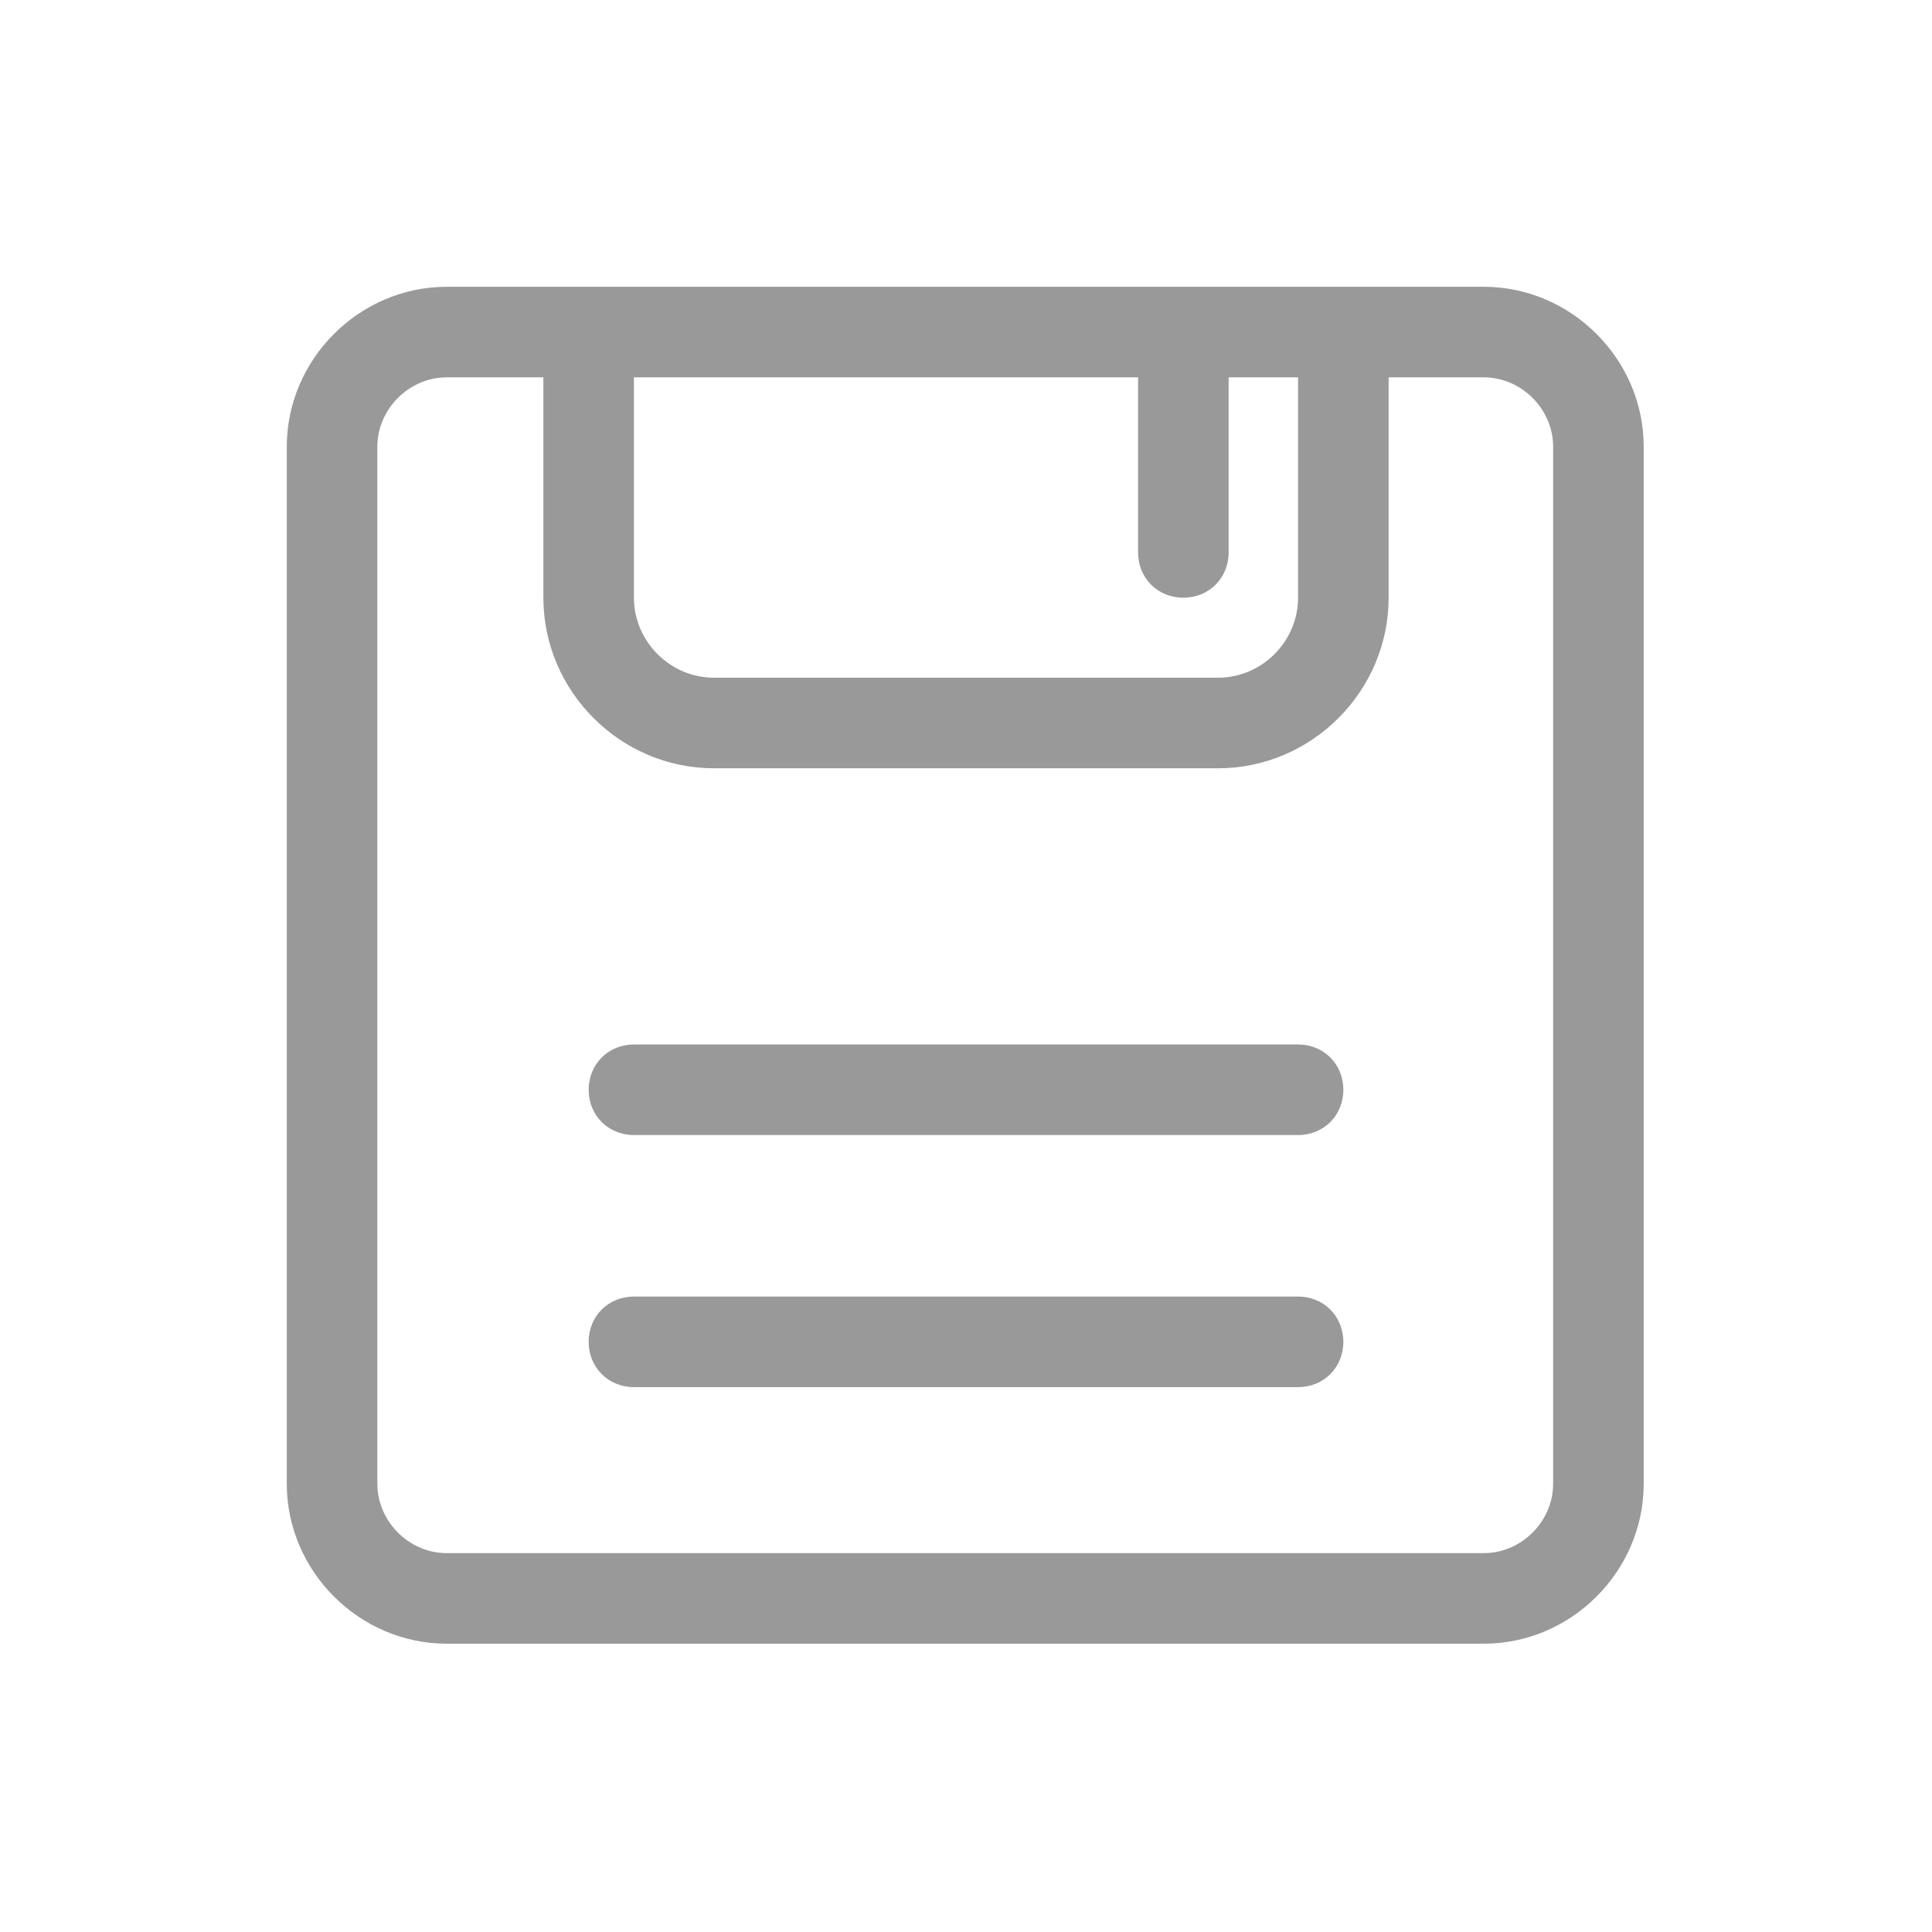
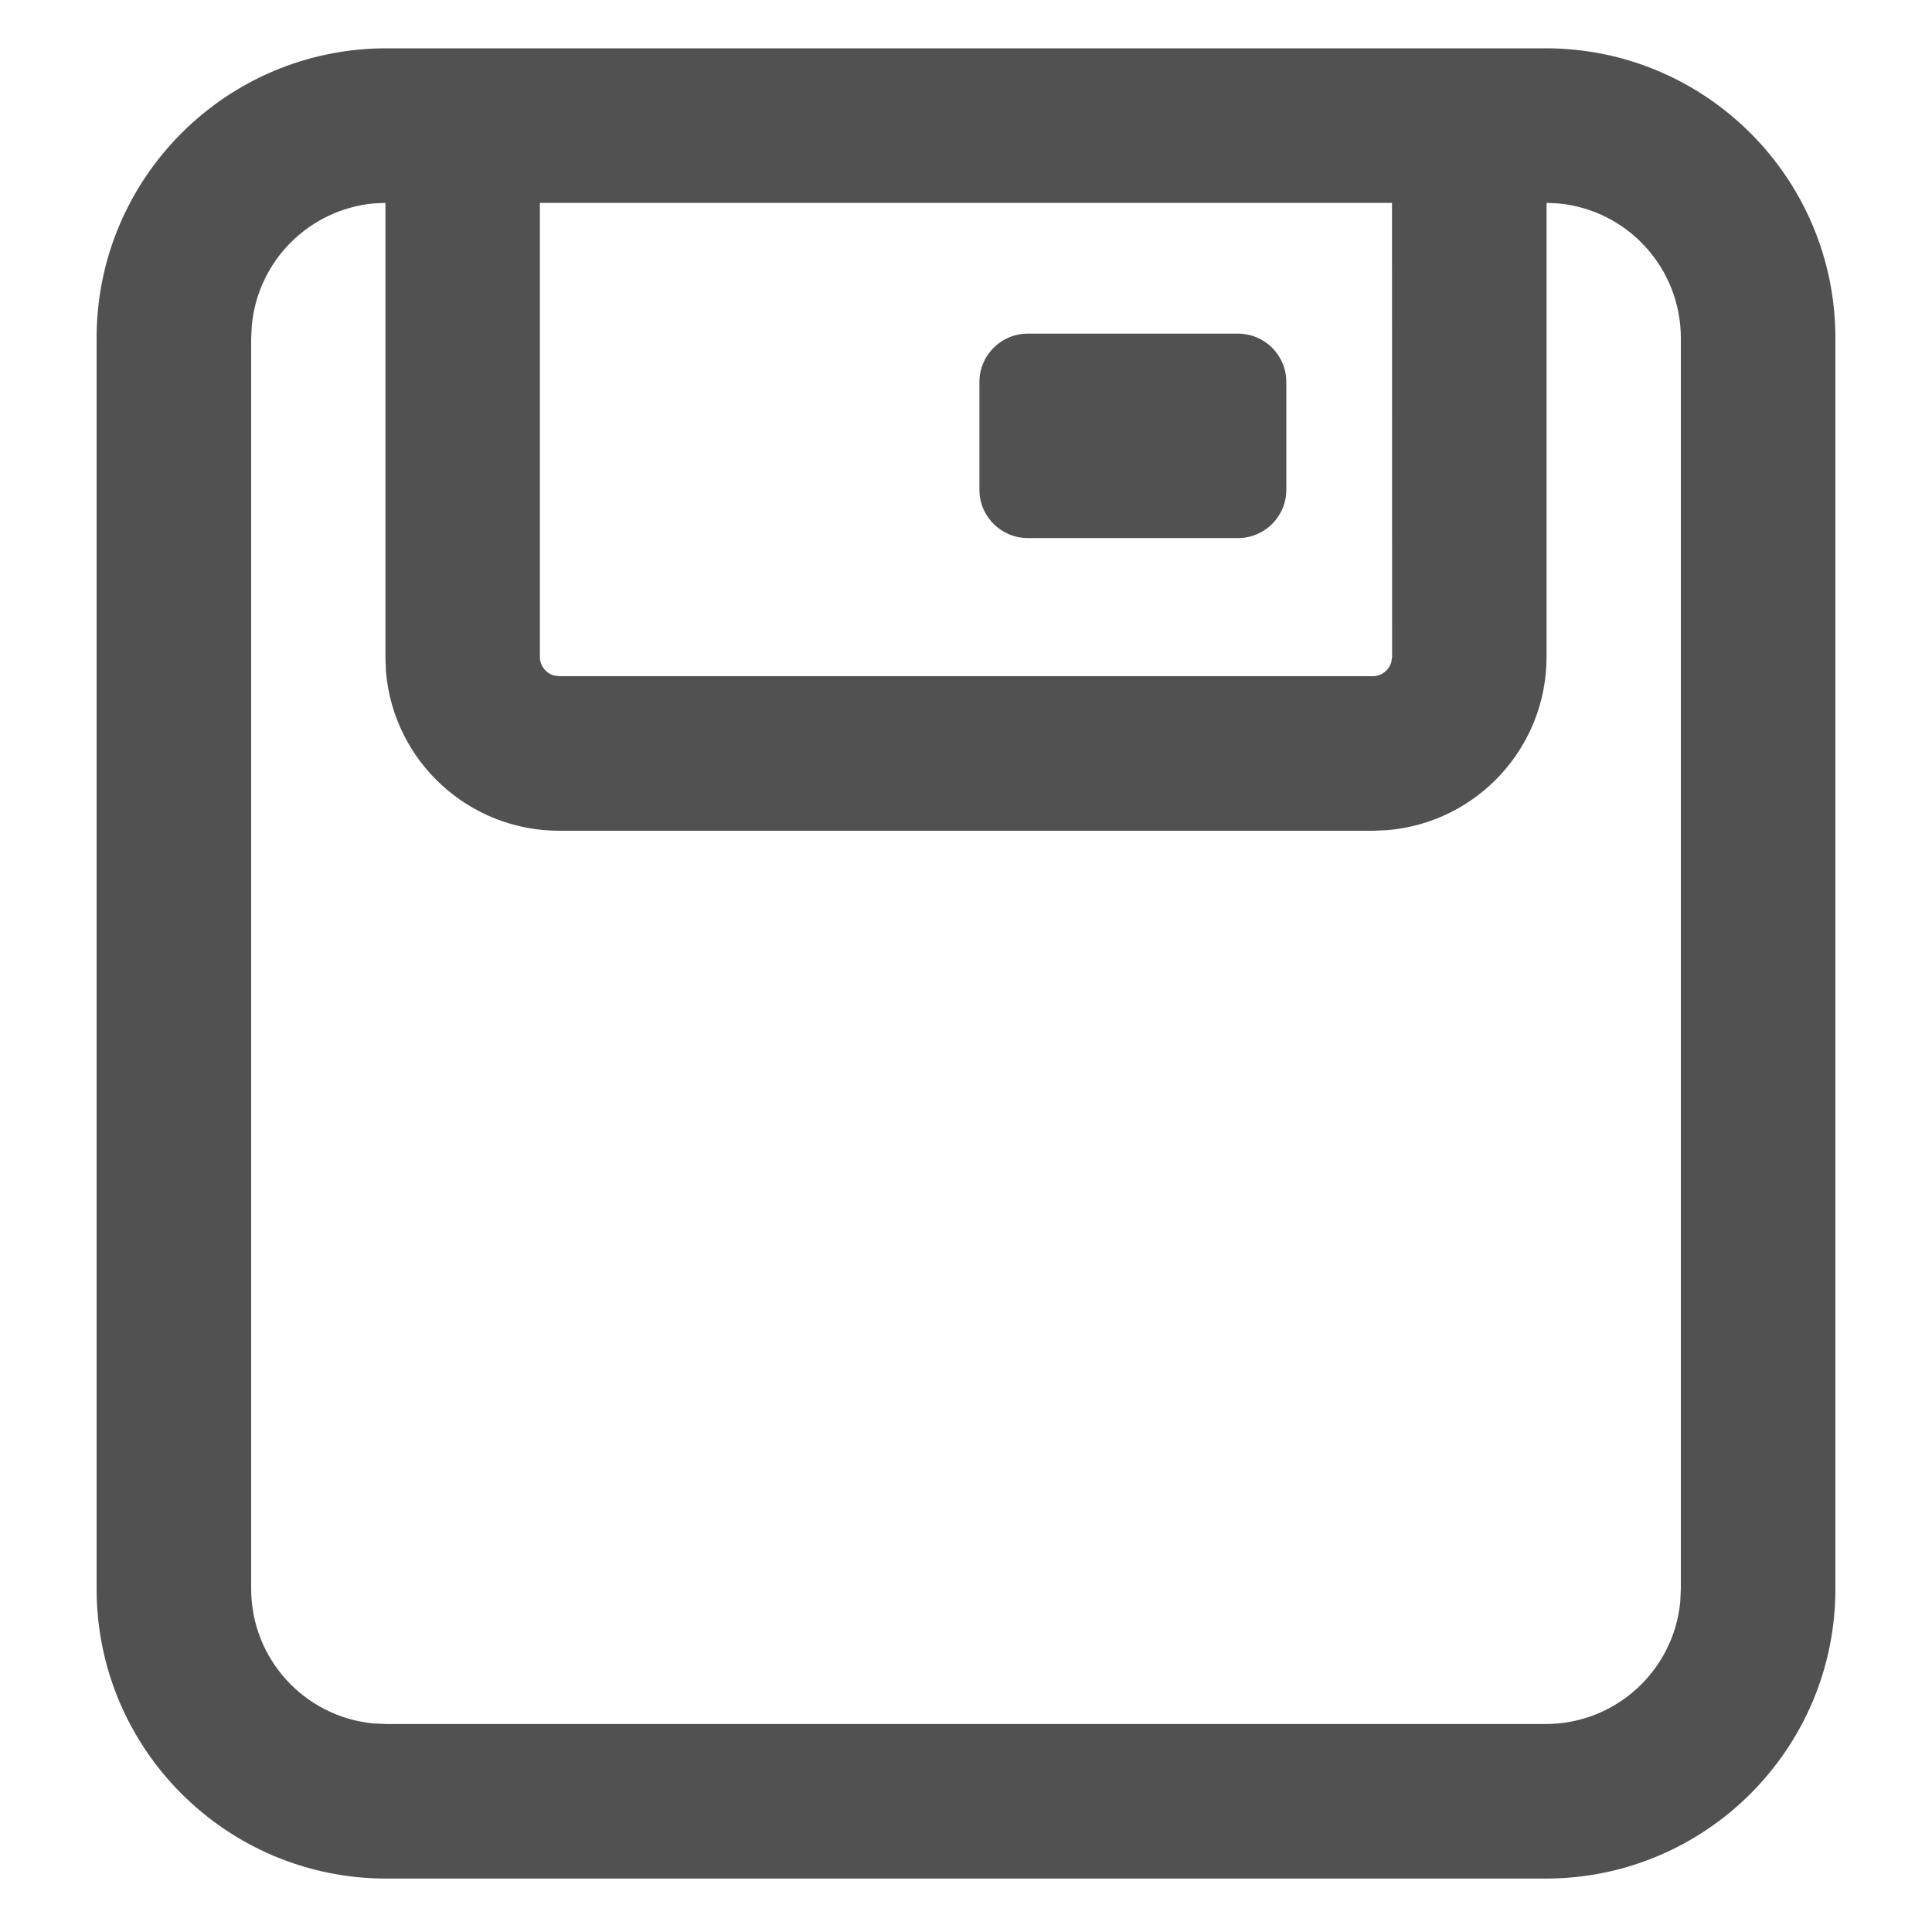
- <svg xmlns="http://www.w3.org/2000/svg" t="1778990187353" class="icon" viewBox="0 0 1024 1024" version="1.1" p-id="2757" width="200" height="200">
-   <path d="M786.4 871.2H236.8c-46.4 0-84.8-38.4-84.8-84.8V236.8C152 190.4 190.4 152 236.8 152h549.6c46.4 0 84.8 38.4 84.8 84.8v549.6c0 46.4-38.4 84.8-84.8 84.8zM236.8 200c-20 0-36.8 16.8-36.8 36.8v549.6c0 20 16.8 36.8 36.8 36.8h549.6c20 0 36.8-16.8 36.8-36.8V236.8c0-20-16.8-36.8-36.8-36.8H236.8z" fill="#999999" p-id="2758" />
-   <path d="M645.6 407.2H378.4c-49.6 0-90.4-40.8-90.4-90.4V183.2h48v133.6c0 23.2 19.2 42.4 42.4 42.4h267.2c23.2 0 42.4-19.2 42.4-42.4V183.2h48v133.6c0 49.6-40.8 90.4-90.4 90.4z" fill="#999999" p-id="2759" />
-   <path d="M627.2 316.8c-13.6 0-24-10.4-24-24V180c0-13.6 10.4-24 24-24s24 10.4 24 24v112.8c0 13.6-10.4 24-24 24zM688 601.6H336c-13.6 0-24-10.4-24-24s10.4-24 24-24h352c13.6 0 24 10.4 24 24s-10.4 24-24 24zM688 735.2H336c-13.6 0-24-10.4-24-24s10.4-24 24-24h352c13.6 0 24 10.4 24 24s-10.4 24-24 24z" fill="#999999" p-id="2760" />
+ <svg xmlns="http://www.w3.org/2000/svg" t="1779115967066" class="icon" viewBox="0 0 1024 1024" version="1.1" p-id="1312" width="200" height="200">
+   <path d="M819.2 25.6a153.6 153.6 0 0 1 153.6 153.6v662.886a153.6 153.6 0 0 1-153.6 153.6H204.8a153.6 153.6 0 0 1-153.6-153.6V179.2a153.6 153.6 0 0 1 153.6-153.6h614.4z m0.512 81.92v240.64a92.16 92.16 0 0 1-84.582 91.853l-7.526 0.307H296.397a92.16 92.16 0 0 1-91.853-84.582L204.288 348.16V107.52l-6.349 0.307a71.68 71.68 0 0 0-64.461 64.512L133.12 179.2v662.886a71.68 71.68 0 0 0 64.768 71.373l6.912 0.307h614.4a71.68 71.68 0 0 0 71.373-64.768l0.307-6.912V179.2a71.68 71.68 0 0 0-64.768-71.373L819.712 107.52z m-81.92 0H286.157v240.64a10.24 10.24 0 0 0 7.526 9.882l2.714 0.358h431.206a10.24 10.24 0 0 0 9.83-7.526l0.41-2.714-0.051-240.64z m-81.613 69.325a25.6 25.6 0 0 1 25.6 25.6V259.584a25.6 25.6 0 0 1-25.6 25.6H544.717a25.6 25.6 0 0 1-25.6-25.6V202.445a25.6 25.6 0 0 1 25.6-25.6h111.462z" fill="#515151" p-id="1313" />
</svg>
